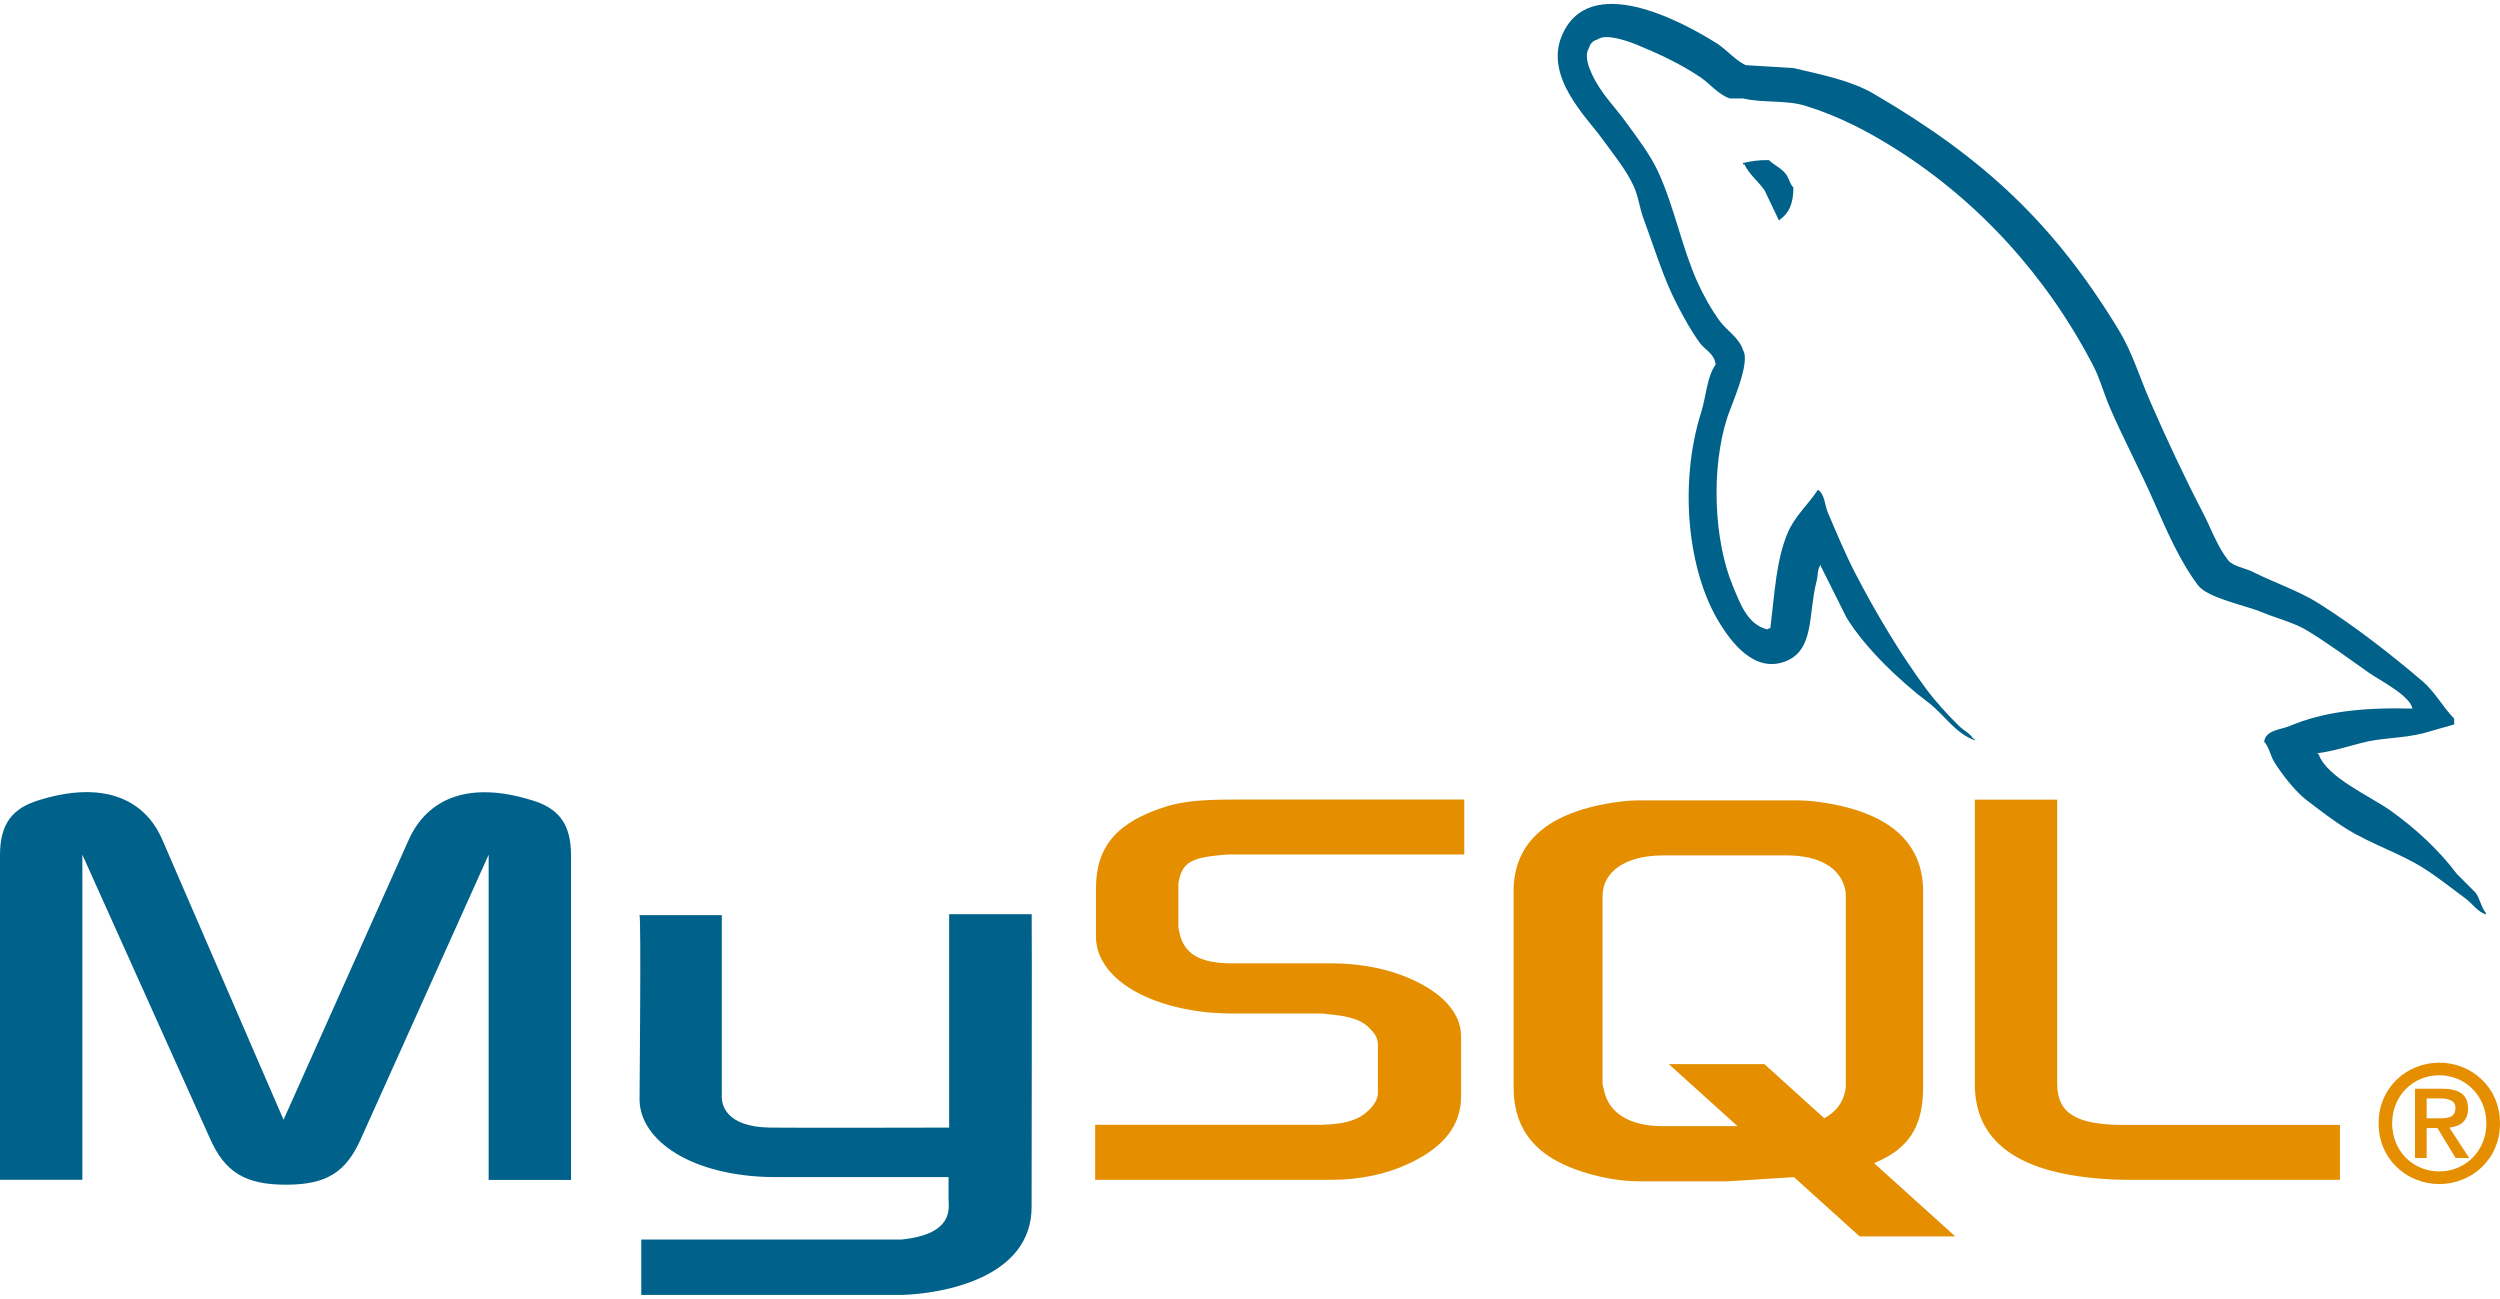
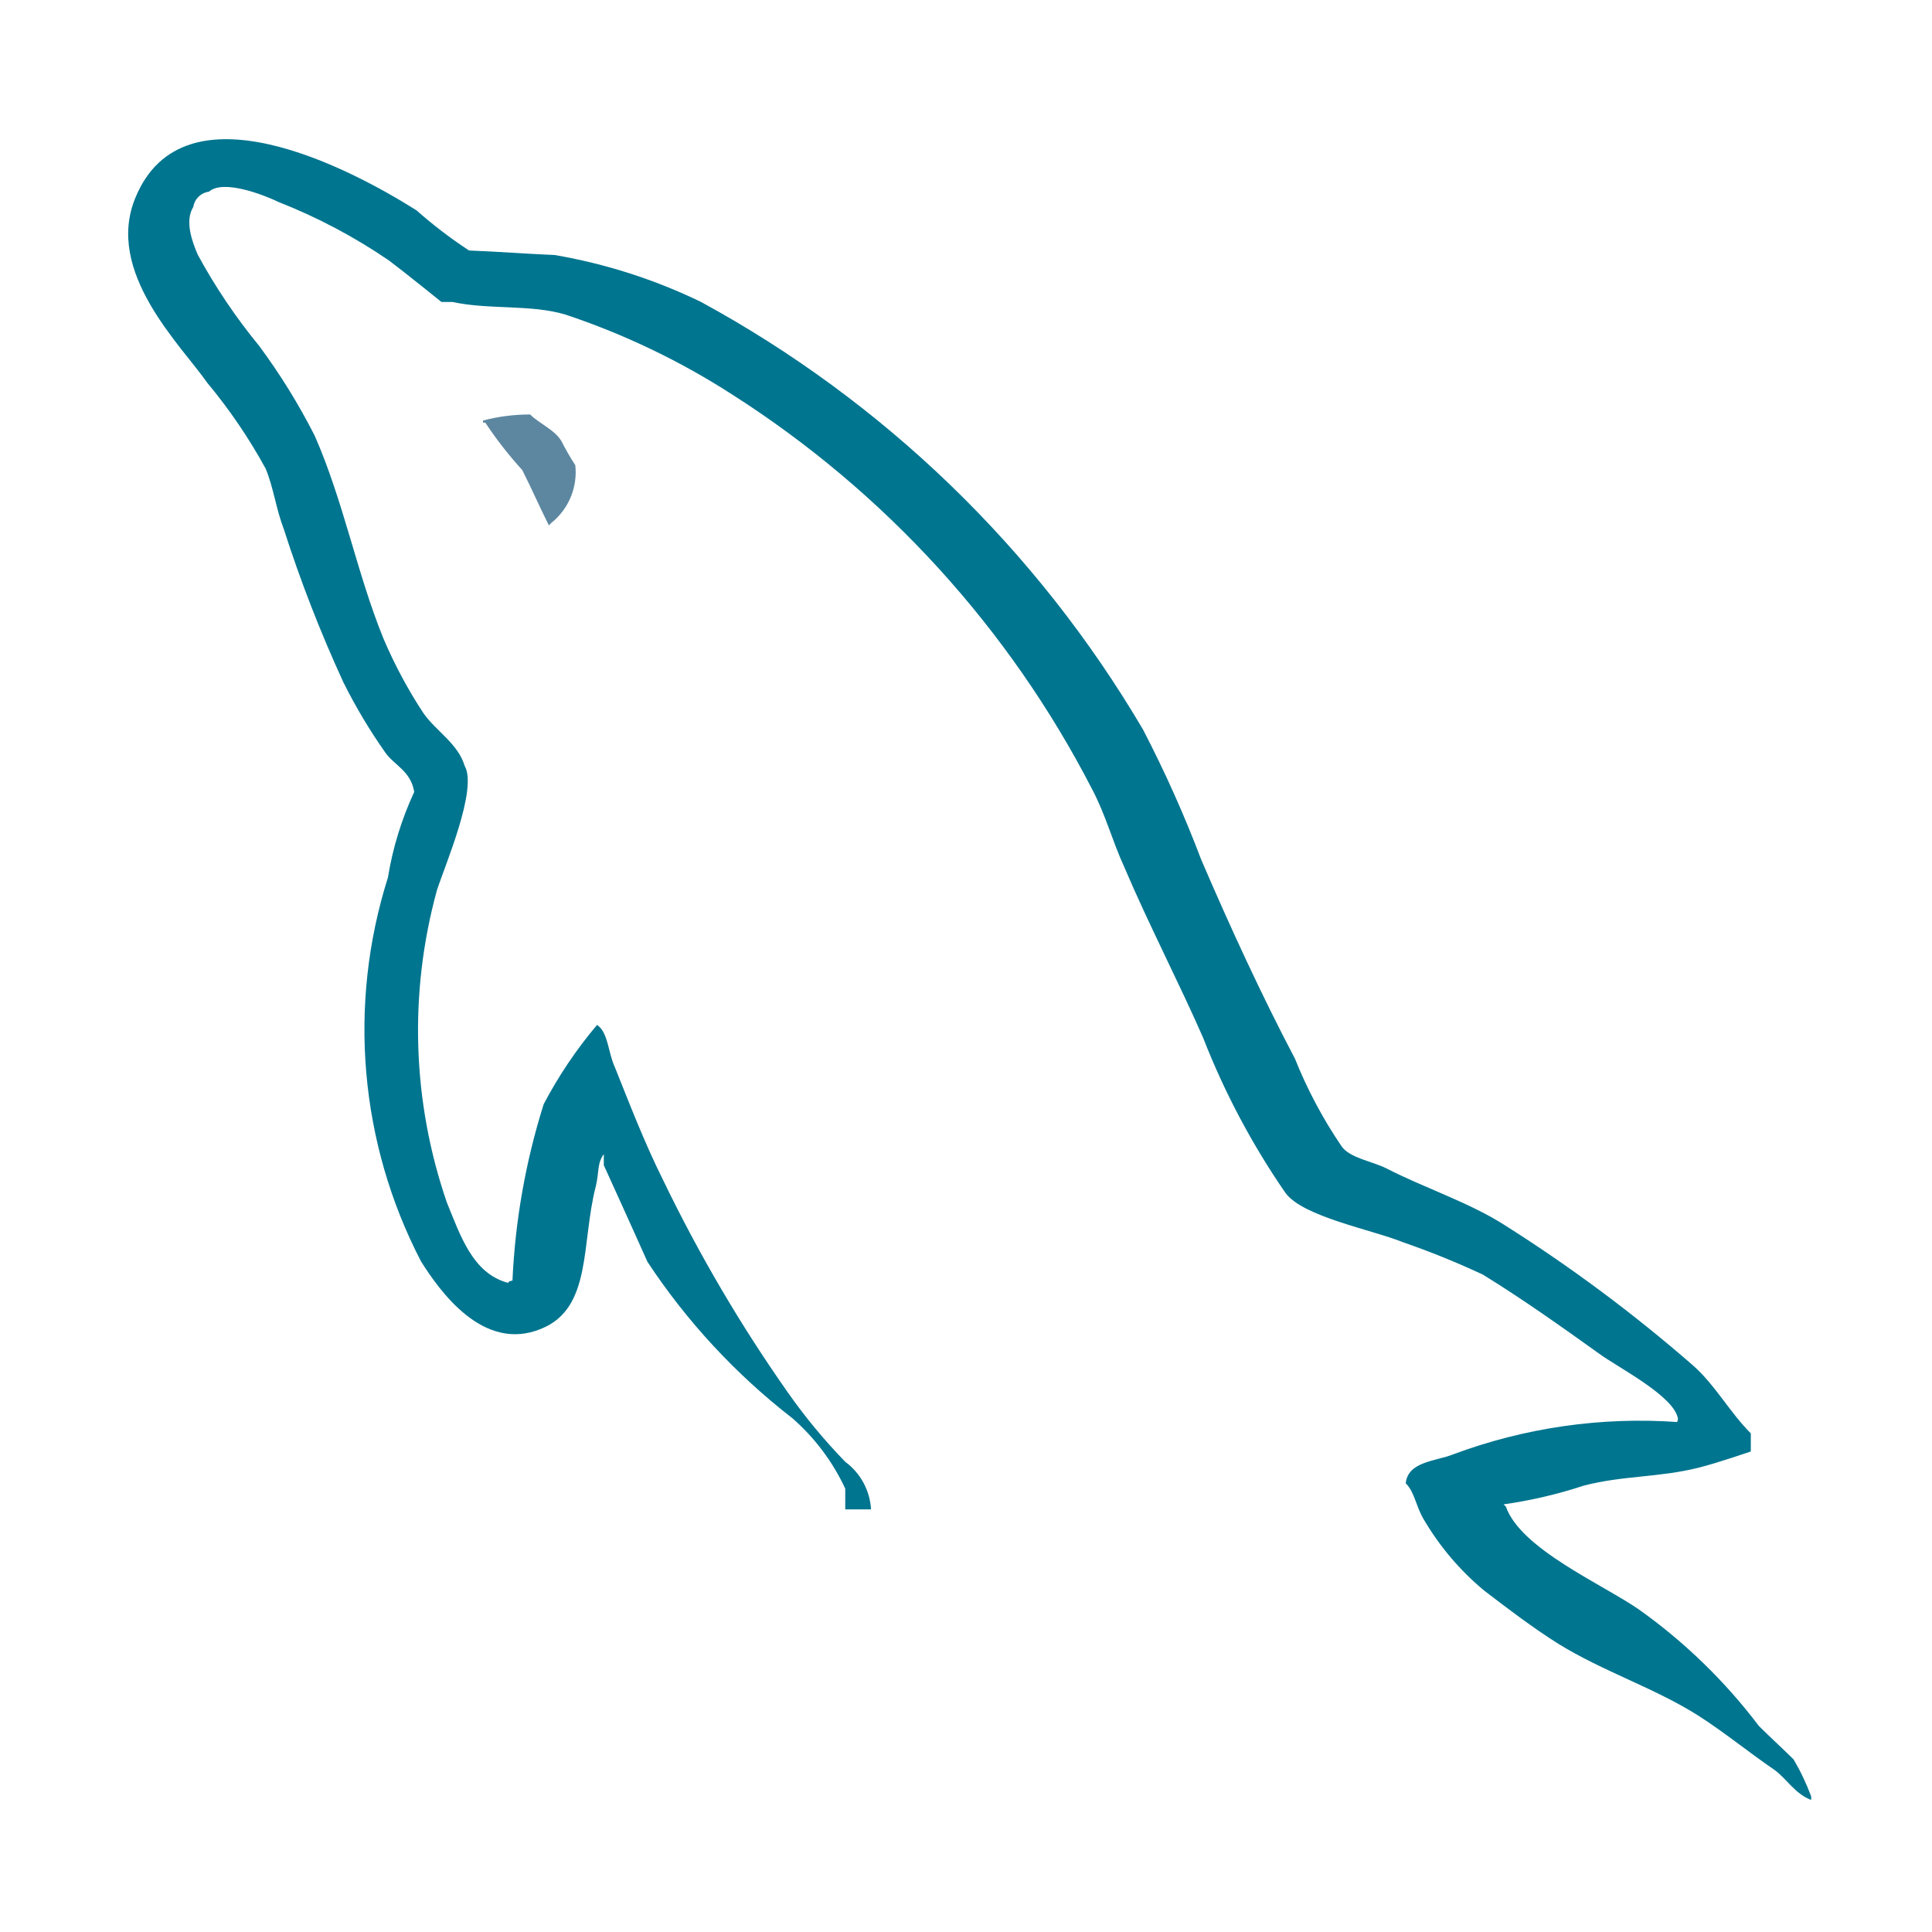
- <svg xmlns="http://www.w3.org/2000/svg" width="256" height="133" viewBox="0 0 204.8 105.765">
-   <path d="M0 96.334h6.747V69.7l10.445 23.227c1.232 2.8 2.92 3.806 6.228 3.806s4.93-.995 6.164-3.806L40.03 69.7v26.644h6.748v-26.6c0-2.595-1.04-3.85-3.18-4.498-5.125-1.6-8.564-.216-10.12 3.244l-10.25 22.923L13.3 68.48c-1.492-3.46-4.995-4.844-10.12-3.244C1.038 65.885 0 67.14 0 69.734v26.6zm52.386-21.686h6.745v14.68c-.063.798.256 2.67 3.952 2.727 1.886.03 14.554 0 14.672 0v-17.48h6.76c.03 0-.007 23.834-.006 23.936.037 5.878-7.294 7.155-10.672 7.254H52.533v-4.54l21.342-.001c4.342-.46 3.83-2.617 3.83-3.344v-1.77h-14.34c-6.672-.06-10.92-2.973-10.973-6.323-.005-.3.144-14.995-.004-15.14z" fill="#00618a" />
-   <path d="M89.716 96.334h19.398c2.27 0 4.477-.475 6.23-1.298 2.92-1.34 4.347-3.157 4.347-5.536v-4.93c0-1.947-1.622-3.763-4.8-4.974-1.687-.65-3.763-.995-5.774-.995h-8.175c-2.724 0-4.022-.822-4.346-2.638-.065-.216-.065-.4-.065-.606v-3.07c0-.173 0-.347.065-.563.324-1.384 1.038-1.774 3.438-2 .195 0 .454-.044.65-.044h19.268v-4.497h-18.944c-2.725 0-4.152.173-5.45.562C91.532 67 89.78 69 89.78 72.46v3.936c0 3.028 3.44 5.623 9.212 6.228.65.043 1.298.086 1.946.086h7.007c.26 0 .52 0 .714.044 2.14.173 3.05.562 3.698 1.34.4.4.52.78.52 1.2v3.936c0 .476-.324 1.082-.973 1.6-.584.52-1.557.865-2.855.952-.26 0-.454.043-.713.043h-18.62v4.498zm72.064-7.828c0 4.628 3.438 7.223 10.38 7.742a29.45 29.45 0 0 0 1.946.086h17.582v-4.498h-17.712c-3.957 0-5.45-.995-5.45-3.374v-23.27h-6.747v23.312zm-37.785.234V72.705c0-4.074 2.86-6.545 8.516-7.325a12.94 12.94 0 0 1 1.821-.13h12.807a13.87 13.87 0 0 1 1.886.13c5.656.78 8.516 3.25 8.516 7.325V88.74c0 3.305-1.215 5.074-4.015 6.227l6.646 6h-7.834l-5.377-4.854-5.413.343h-7.216c-1.235 0-2.535-.174-3.966-.564-4.3-1.17-6.37-3.424-6.37-7.152zm7.283-.4c0 .217.065.433.13.694.4 1.864 2.145 2.904 4.8 2.904h6.13l-5.63-5.083h7.834l4.9 4.433c.905-.482 1.5-1.22 1.7-2.167.065-.216.065-.433.065-.65V73.096c0-.173 0-.4-.065-.607-.4-1.733-2.146-2.73-4.746-2.73H136.22c-3 0-4.94 1.3-4.94 3.337v15.256z" fill="#e48e00" />
-   <g fill="#00618a">
-     <path d="M197.624 57.73c-4.147-.112-7.316.273-10.024 1.415-.77.325-1.997.333-2.123 1.298.423.443.49 1.105.825 1.65.647 1.047 1.74 2.45 2.713 3.184 1.064.803 2.16 1.663 3.303 2.36 2.03 1.238 4.296 1.945 6.25 3.184 1.152.73 2.296 1.65 3.42 2.476.555.408.93 1.042 1.65 1.297v-.118c-.38-.483-.477-1.147-.825-1.65l-1.533-1.533c-1.5-2-3.402-3.737-5.425-5.19-1.613-1.158-5.224-2.722-5.897-4.6l-.118-.118c1.144-.13 2.483-.543 3.54-.825 1.773-.475 3.358-.353 5.19-.825l2.477-.708v-.472c-.926-.95-1.586-2.207-2.595-3.066-2.64-2.25-5.523-4.495-8.49-6.37-1.646-1.04-3.68-1.714-5.425-2.595-.587-.296-1.618-.45-2.005-.944-.916-1.168-1.415-2.65-2.122-4-1.48-2.85-2.934-5.964-4.246-8.963-.895-2.045-1.48-4.062-2.594-5.897-5.355-8.804-11.12-14.118-20.048-19.34-1.9-1.11-4.187-1.55-6.605-2.123l-3.892-.236c-.792-.33-1.616-1.3-2.36-1.77-2.958-1.87-10.545-5.933-12.736-.6-1.383 3.373 2.067 6.664 3.302 8.374.866 1.2 1.976 2.543 2.594 3.892.407.886.478 1.775.826 2.713.857 2.3 1.603 4.823 2.712 6.958.56 1.08 1.178 2.218 1.887 3.184.435.593 1.18.854 1.297 1.77-.728 1.02-.77 2.6-1.18 3.892-1.843 5.812-1.148 13.035 1.533 17.337.823 1.32 2.76 4.152 5.425 3.066 2.33-.95 1.8-3.89 2.477-6.486.15-.59.058-1.02.354-1.415v.118l2.123 4.245c1.57 2.53 4.36 5.175 6.722 6.96 1.225.925 2.2 2.525 3.774 3.066v-.118h-.118c-.307-.48-.787-.677-1.18-1.06-.923-.905-1.95-2.03-2.713-3.066-2.15-2.918-4.048-6.11-5.778-9.435-.826-1.587-1.545-3.338-2.24-4.953-.268-.623-.265-1.564-.825-1.887-.763 1.184-1.887 2.14-2.477 3.538-.944 2.234-1.066 4.958-1.415 7.784-.207.074-.115.023-.236.118-1.642-.396-2.22-2.087-2.83-3.538-1.544-3.67-1.83-9.576-.472-13.798.35-1.092 1.94-4.534 1.297-5.543-.307-1.007-1.32-1.6-1.887-2.36-.7-.95-1.402-2.204-1.887-3.302-1.264-2.86-1.854-6.07-3.184-8.963-.636-1.382-1.71-2.78-2.594-4-.978-1.36-2.073-2.364-2.83-4-.27-.585-.636-1.52-.236-2.123a.93.93 0 0 1 .708-.708c.684-.527 2.59.175 3.302.472 1.89.786 3.47 1.534 5.072 2.595.77.5 1.547 1.496 2.476 1.77h1.06c1.66.382 3.52.12 5.07.59 2.742.833 5.198 2.13 7.43 3.538 6.798 4.292 12.355 10.402 16.157 17.7.612 1.173.876 2.294 1.415 3.538 1.087 2.5 2.456 5.093 3.538 7.547 1.08 2.45 2.13 4.92 3.656 6.958.802 1.07 3.9 1.646 5.307 2.24.987.417 2.603.852 3.538 1.415 1.785 1.077 3.515 2.36 5.19 3.54.837.59 3.41 1.883 3.538 2.948z" />
-     <path d="M144.91 12.798c-.865-.016-1.476.094-2.123.236v.118h.118c.412.848 1.14 1.393 1.65 2.123l1.18 2.476.118-.118c.73-.515 1.065-1.338 1.06-2.595-.293-.308-.336-.694-.59-1.062-.337-.49-1-.768-1.415-1.18z" fill-rule="evenodd" />
-   </g>
-   <path d="M194.855 91.708c0 2.97 2.347 4.972 4.972 4.972s4.972-2.002 4.972-4.972-2.347-4.972-4.972-4.972-4.972 2.002-4.972 4.972zm8.83 0c0 2.254-1.723 3.938-3.86 3.938-2.16 0-3.86-1.684-3.86-3.938s1.698-3.938 3.86-3.938c2.135 0 3.86 1.684 3.86 3.938zm-2.52 2.838h1.113l-1.63-2.492c.875-.093 1.537-.518 1.537-1.552 0-1.154-.73-1.63-2.134-1.63h-2.215v5.675h.955v-2.453h.888l1.485 2.453zm-2.374-3.25v-1.63h1.1c.57 0 1.26.106 1.26.77 0 .795-.623.862-1.34.862h-1.02z" fill="#e48e00" fill-rule="evenodd" />
+ <svg xmlns="http://www.w3.org/2000/svg" width="800px" height="800px" viewBox="0 0 32 32">
+   <path d="M8.785,6.865a3.055,3.055,0,0,0-.785.1V7h.038a6.461,6.461,0,0,0,.612.785c.154.306.288.611.441.917.019-.019.038-.039.038-.039a1.074,1.074,0,0,0,.4-.957,4.314,4.314,0,0,1-.23-.4c-.115-.191-.364-.287-.517-.44" style="fill:#5d87a1;fill-rule:evenodd" />
+   <path d="M27.78,23.553a8.849,8.849,0,0,0-3.712.536c-.287.115-.745.115-.785.478.154.153.172.4.307.613a4.467,4.467,0,0,0,.995,1.167c.4.306.8.611,1.225.879.745.461,1.588.728,2.314,1.187.422.268.842.612,1.264.9.21.153.343.4.611.5v-.058a3.844,3.844,0,0,0-.291-.613c-.191-.19-.383-.363-.575-.554a9.118,9.118,0,0,0-1.99-1.932c-.613-.422-1.953-1-2.2-1.7l-.039-.039a7.69,7.69,0,0,0,1.321-.308c.65-.172,1.243-.133,1.912-.3.307-.077.862-.268.862-.268v-.3c-.342-.34-.587-.795-.947-1.116a25.338,25.338,0,0,0-3.122-2.328c-.587-.379-1.344-.623-1.969-.946-.226-.114-.6-.17-.737-.36a7.594,7.594,0,0,1-.776-1.457c-.548-1.04-1.079-2.193-1.551-3.293a20.236,20.236,0,0,0-.965-2.157A19.078,19.078,0,0,0,11.609,5a9.07,9.07,0,0,0-2.421-.776c-.474-.02-.946-.057-1.419-.075A7.55,7.55,0,0,1,6.9,3.485C5.818,2.8,3.038,1.328,2.242,3.277,1.732,4.508,3,5.718,3.435,6.343A8.866,8.866,0,0,1,4.4,7.762c.133.322.171.663.3,1A22.556,22.556,0,0,0,5.687,11.3a8.946,8.946,0,0,0,.7,1.172c.153.209.417.3.474.645a5.421,5.421,0,0,0-.436,1.419,8.336,8.336,0,0,0,.549,6.358c.3.473,1.022,1.514,1.987,1.116.851-.34.662-1.419.908-2.364.056-.229.019-.379.132-.53V19.3s.483,1.061.723,1.6a10.813,10.813,0,0,0,2.4,2.59A3.514,3.514,0,0,1,14,24.657V25h.427A1.054,1.054,0,0,0,14,24.212a9.4,9.4,0,0,1-.959-1.16,24.992,24.992,0,0,1-2.064-3.519c-.3-.6-.553-1.258-.793-1.857-.11-.231-.11-.58-.295-.7a7.266,7.266,0,0,0-.884,1.313,11.419,11.419,0,0,0-.517,2.921c-.073.02-.037,0-.073.038-.589-.155-.792-.792-1.014-1.332a8.756,8.756,0,0,1-.166-5.164c.128-.405.683-1.681.461-2.068-.111-.369-.48-.58-.682-.871a7.767,7.767,0,0,1-.663-1.237C5.912,9.5,5.69,8.3,5.212,7.216a10.4,10.4,0,0,0-.921-1.489A9.586,9.586,0,0,1,3.276,4.22c-.092-.213-.221-.561-.074-.793a.3.3,0,0,1,.259-.252c.238-.212.921.058,1.16.174a9.2,9.2,0,0,1,1.824.967c.258.194.866.685.866.685h.18c.612.133,1.3.037,1.876.21a12.247,12.247,0,0,1,2.755,1.32,16.981,16.981,0,0,1,5.969,6.545c.23.439.327.842.537,1.3.4.94.9,1.9,1.3,2.814a12.578,12.578,0,0,0,1.36,2.564c.286.4,1.435.612,1.952.822a13.7,13.7,0,0,1,1.32.535c.651.4,1.3.861,1.913,1.3.305.23,1.262.708,1.32,1.091" style="fill:#00758f;fill-rule:evenodd" />
</svg>
